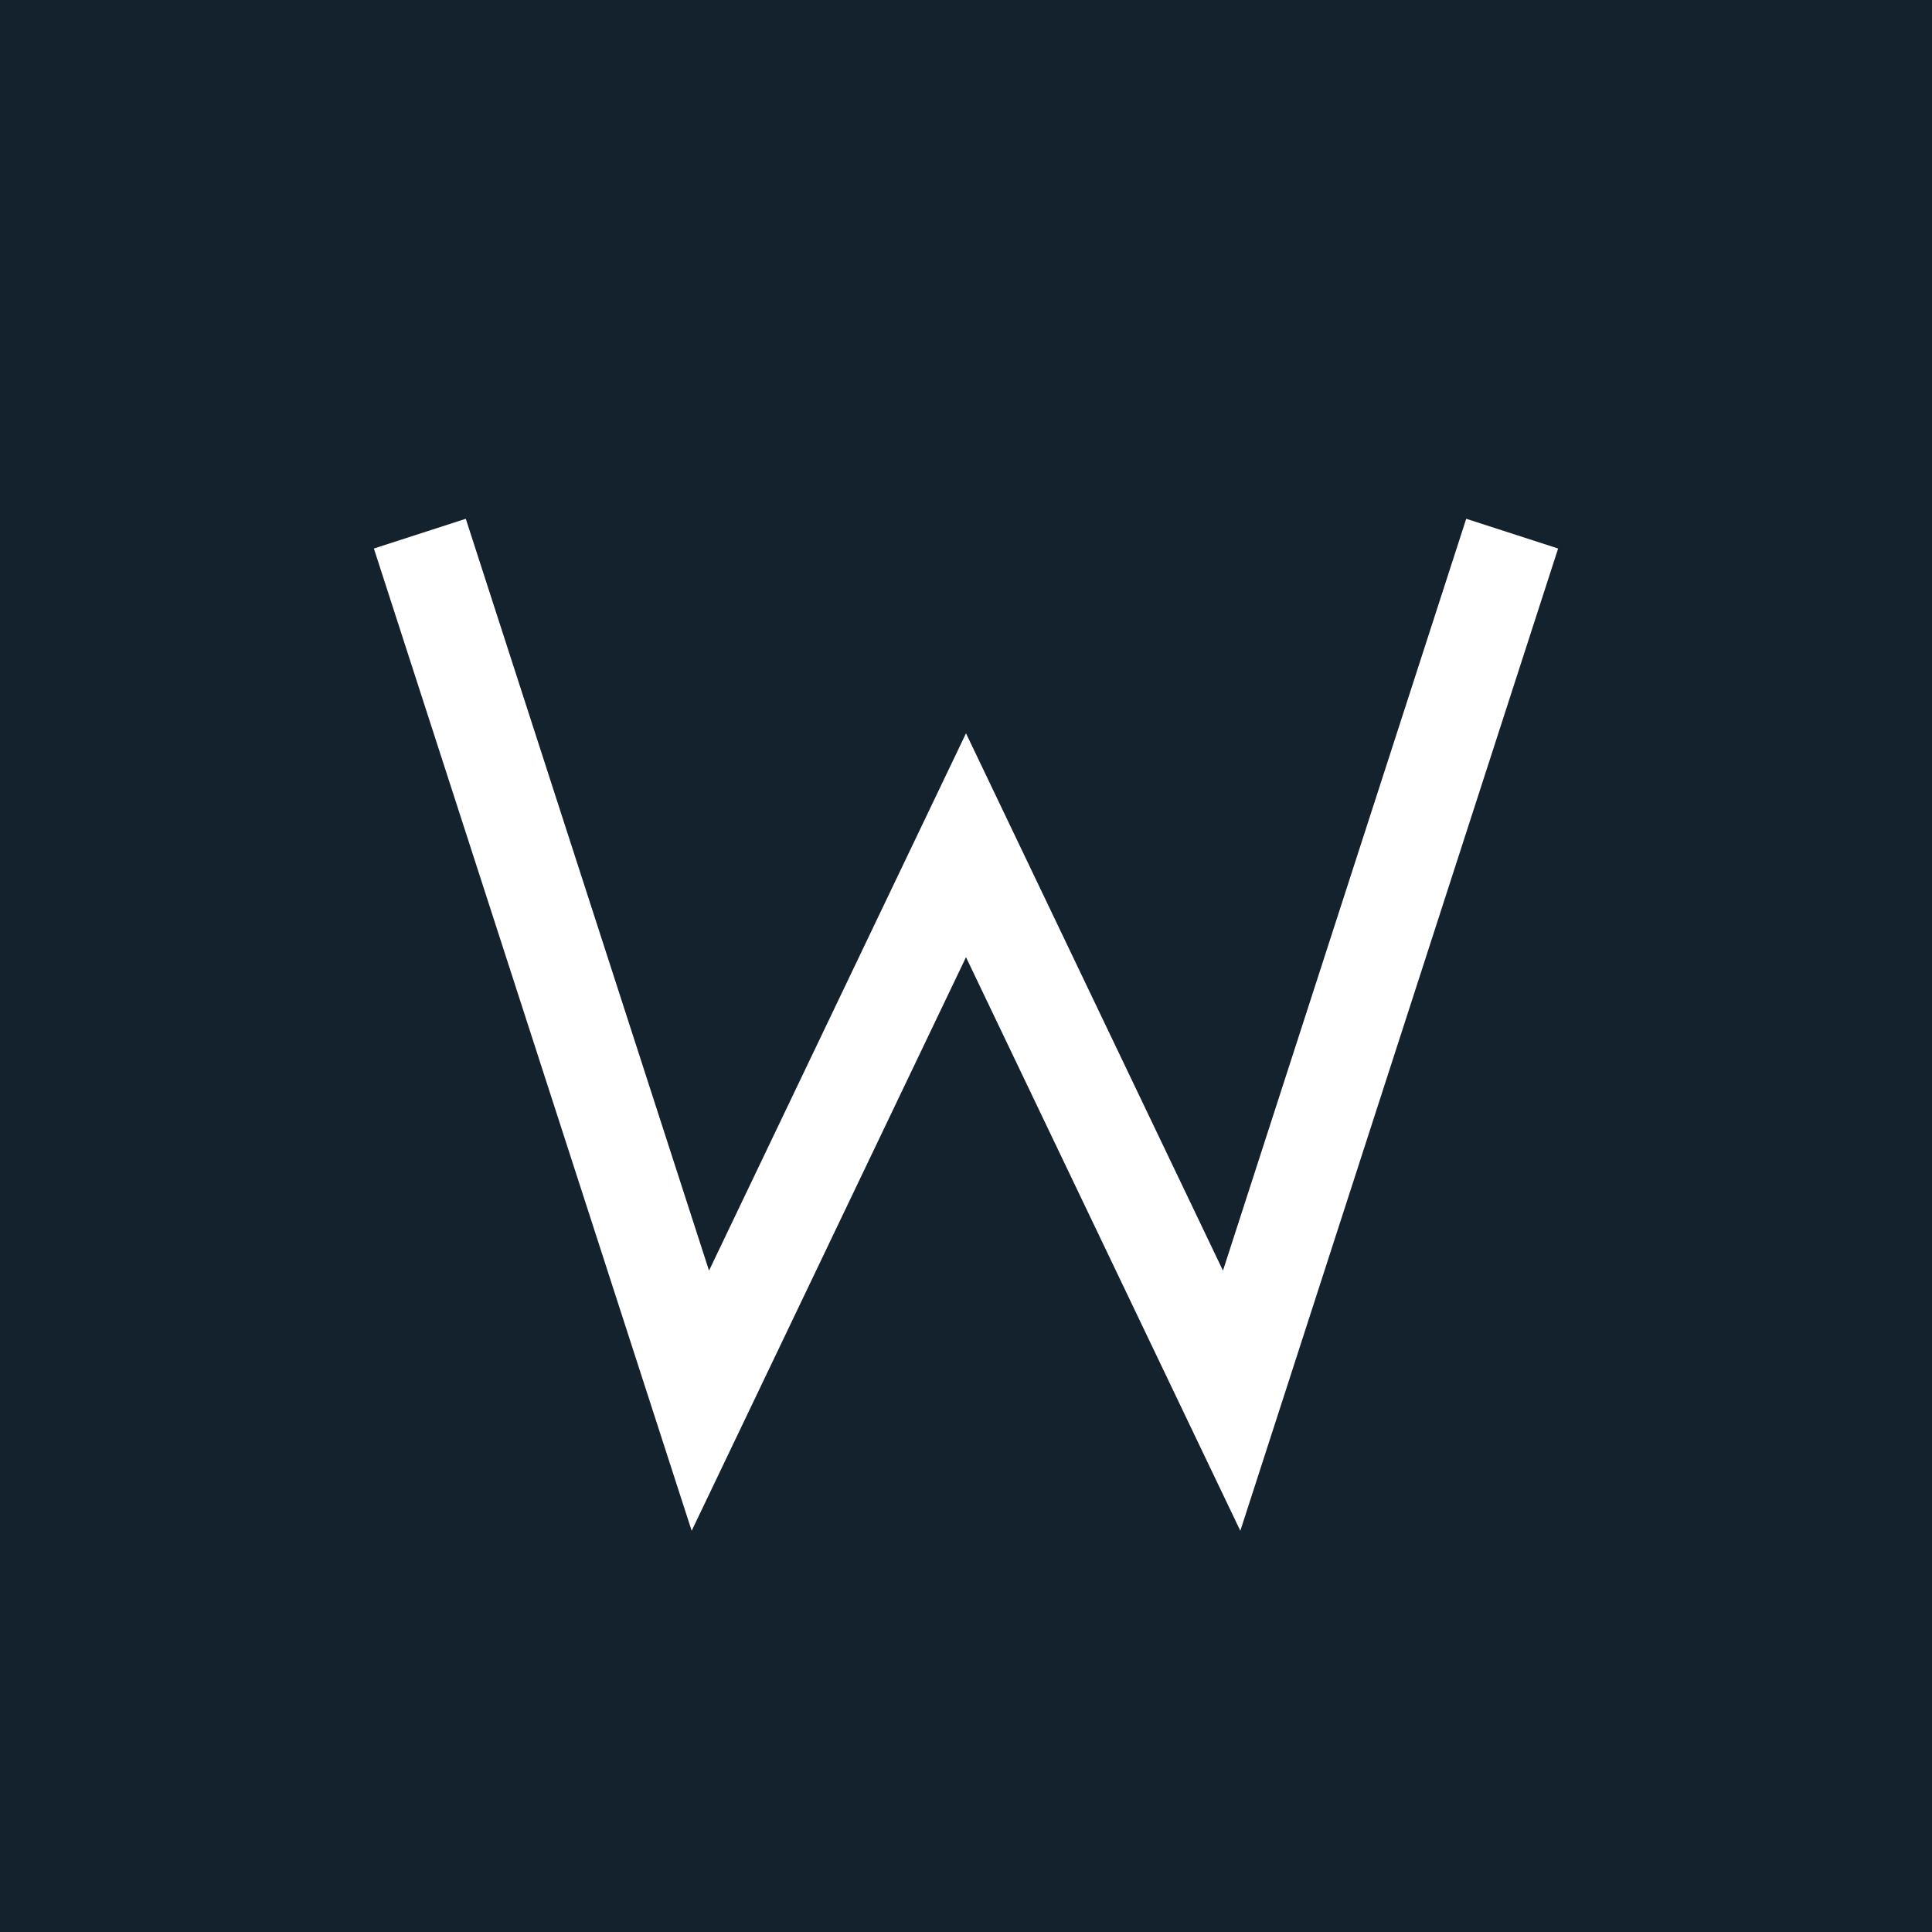
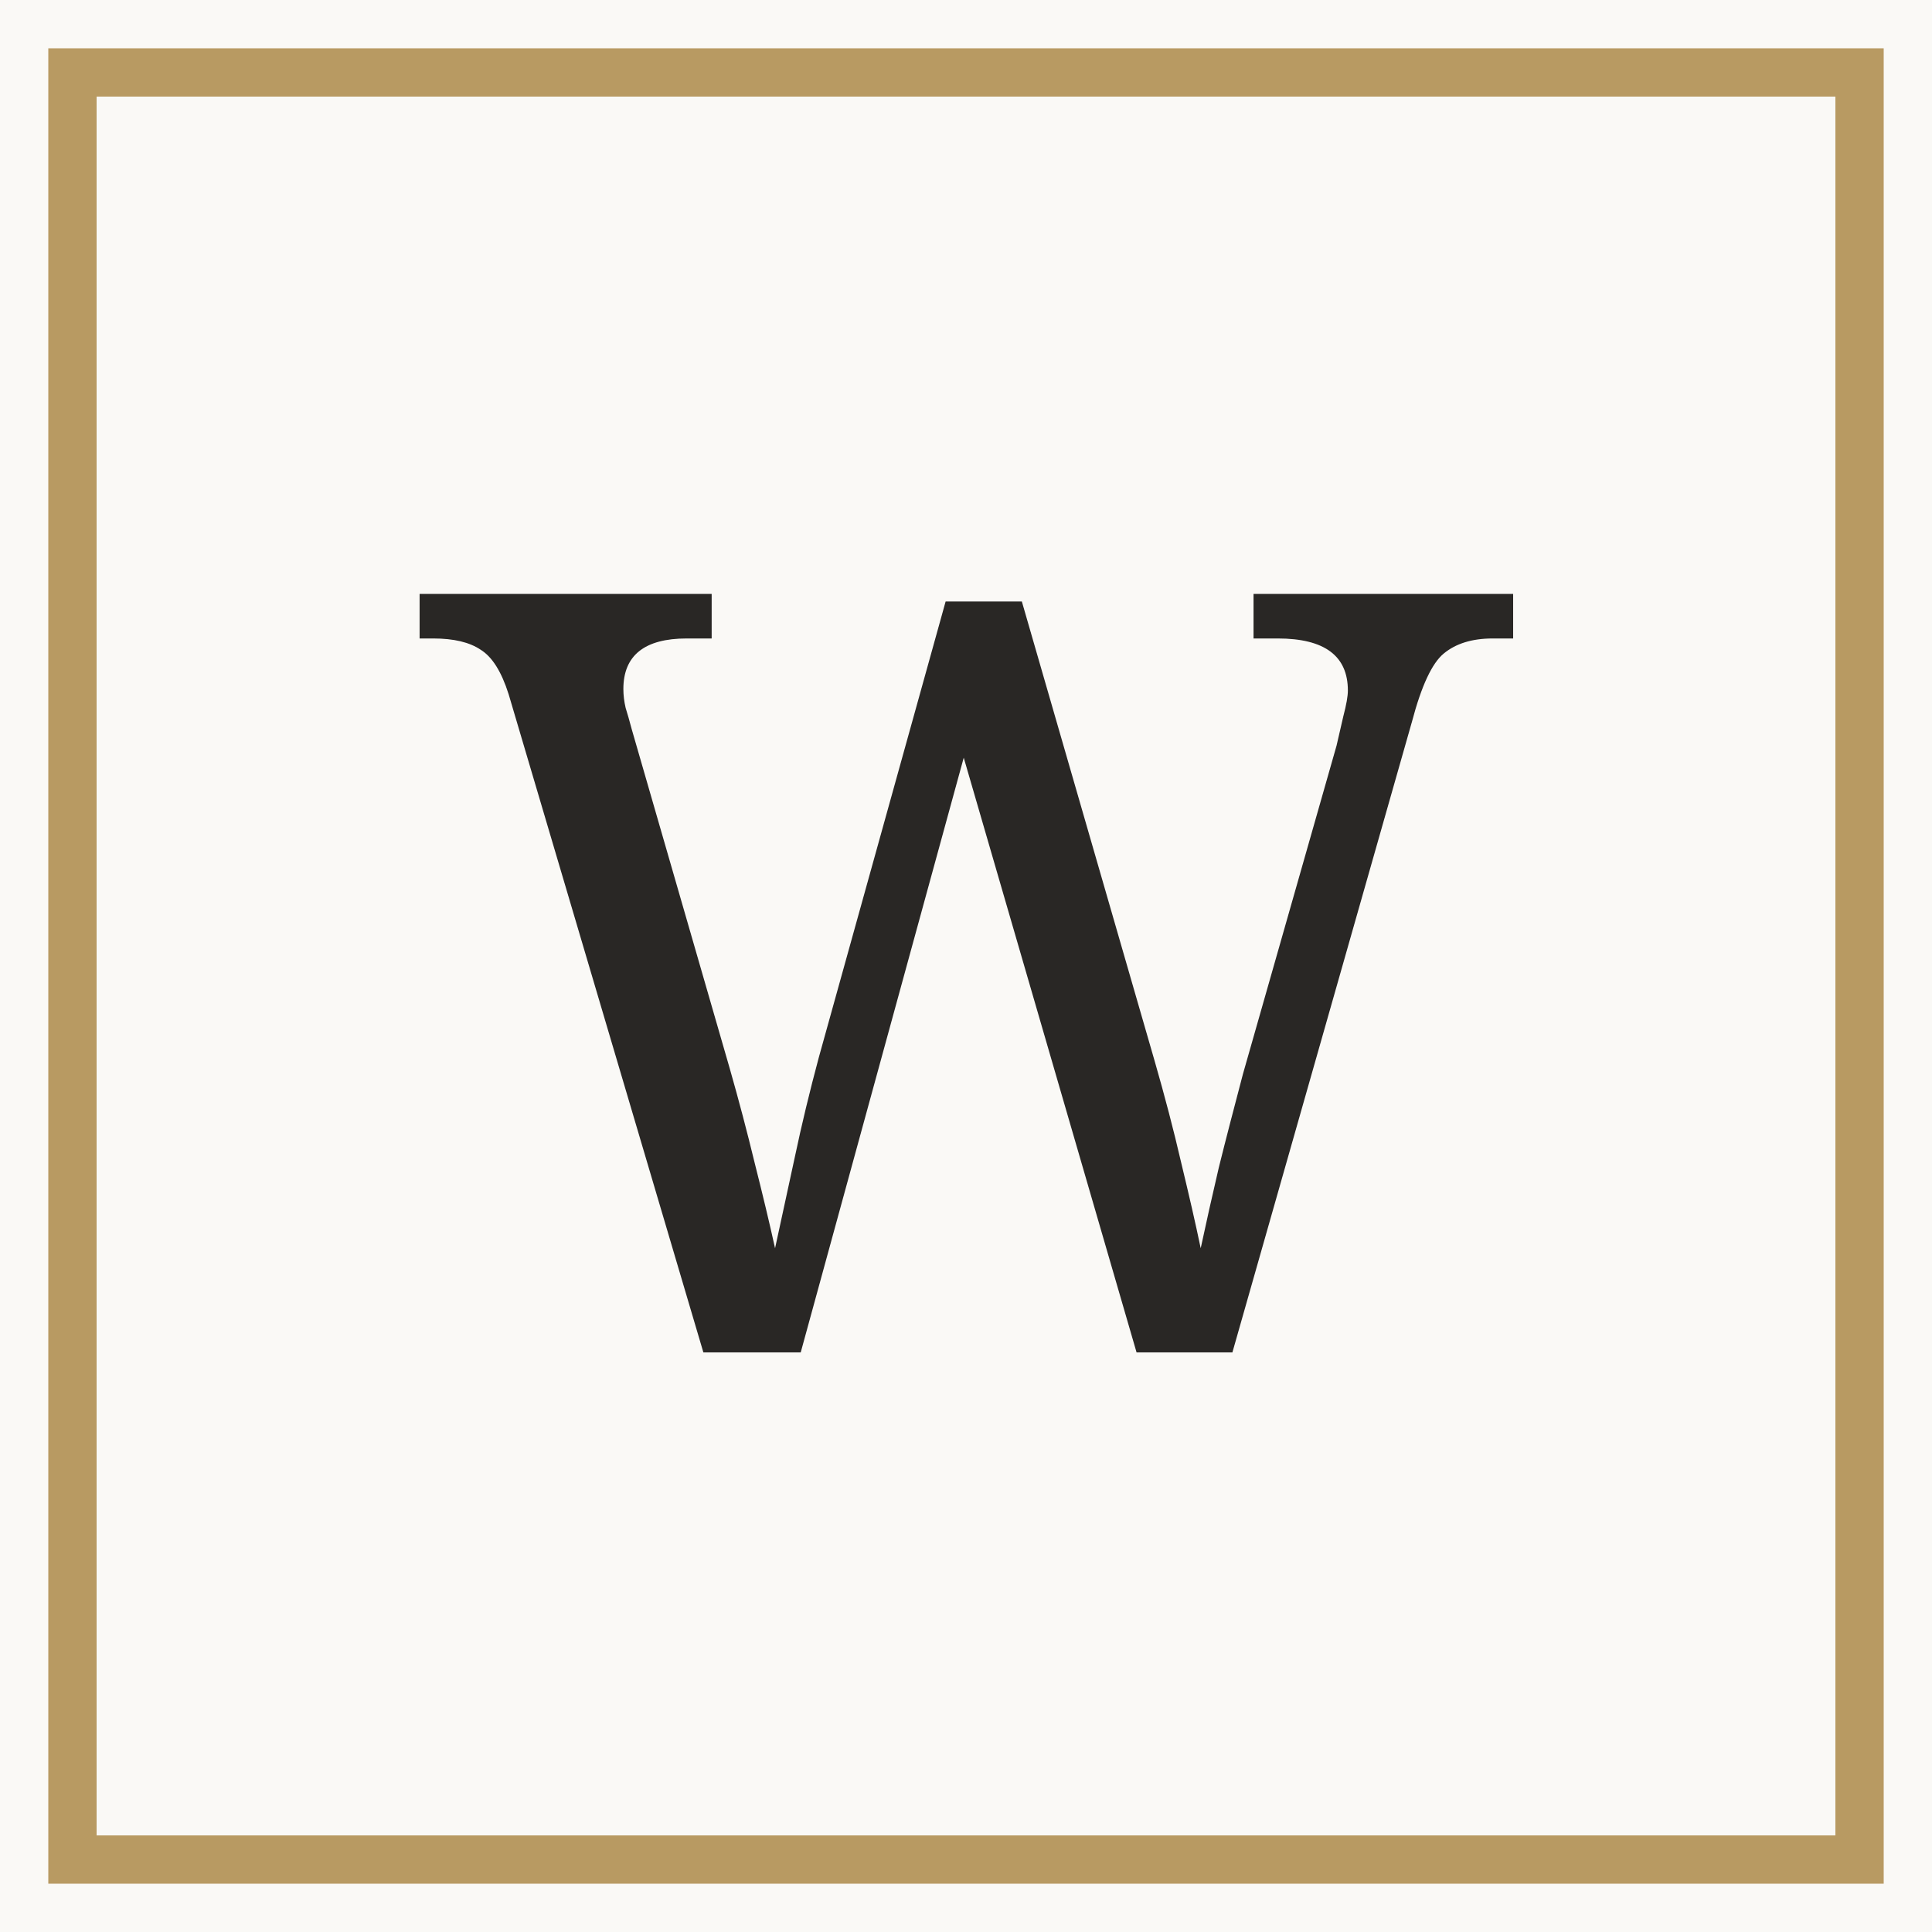
<svg xmlns="http://www.w3.org/2000/svg" viewBox="0 0 40 40">
-   <rect width="40" height="40" fill="#14222d" />
-   <path d="M9 12 L14.5 29 L20 17.5 L25.5 29 L31 12" fill="none" stroke="#fff" stroke-width="2" stroke-linecap="square" />
+   <rect width="40" height="40" fill="#faf9f6" />
+   <rect x="1.5" y="1.5" width="37" height="37" fill="none" stroke="#b89a62" />
+   <text x="20" y="28" text-anchor="middle" font-family="Didot, 'Bodoni 72', Georgia, serif" font-size="22" fill="#292725">W</text>
</svg>
